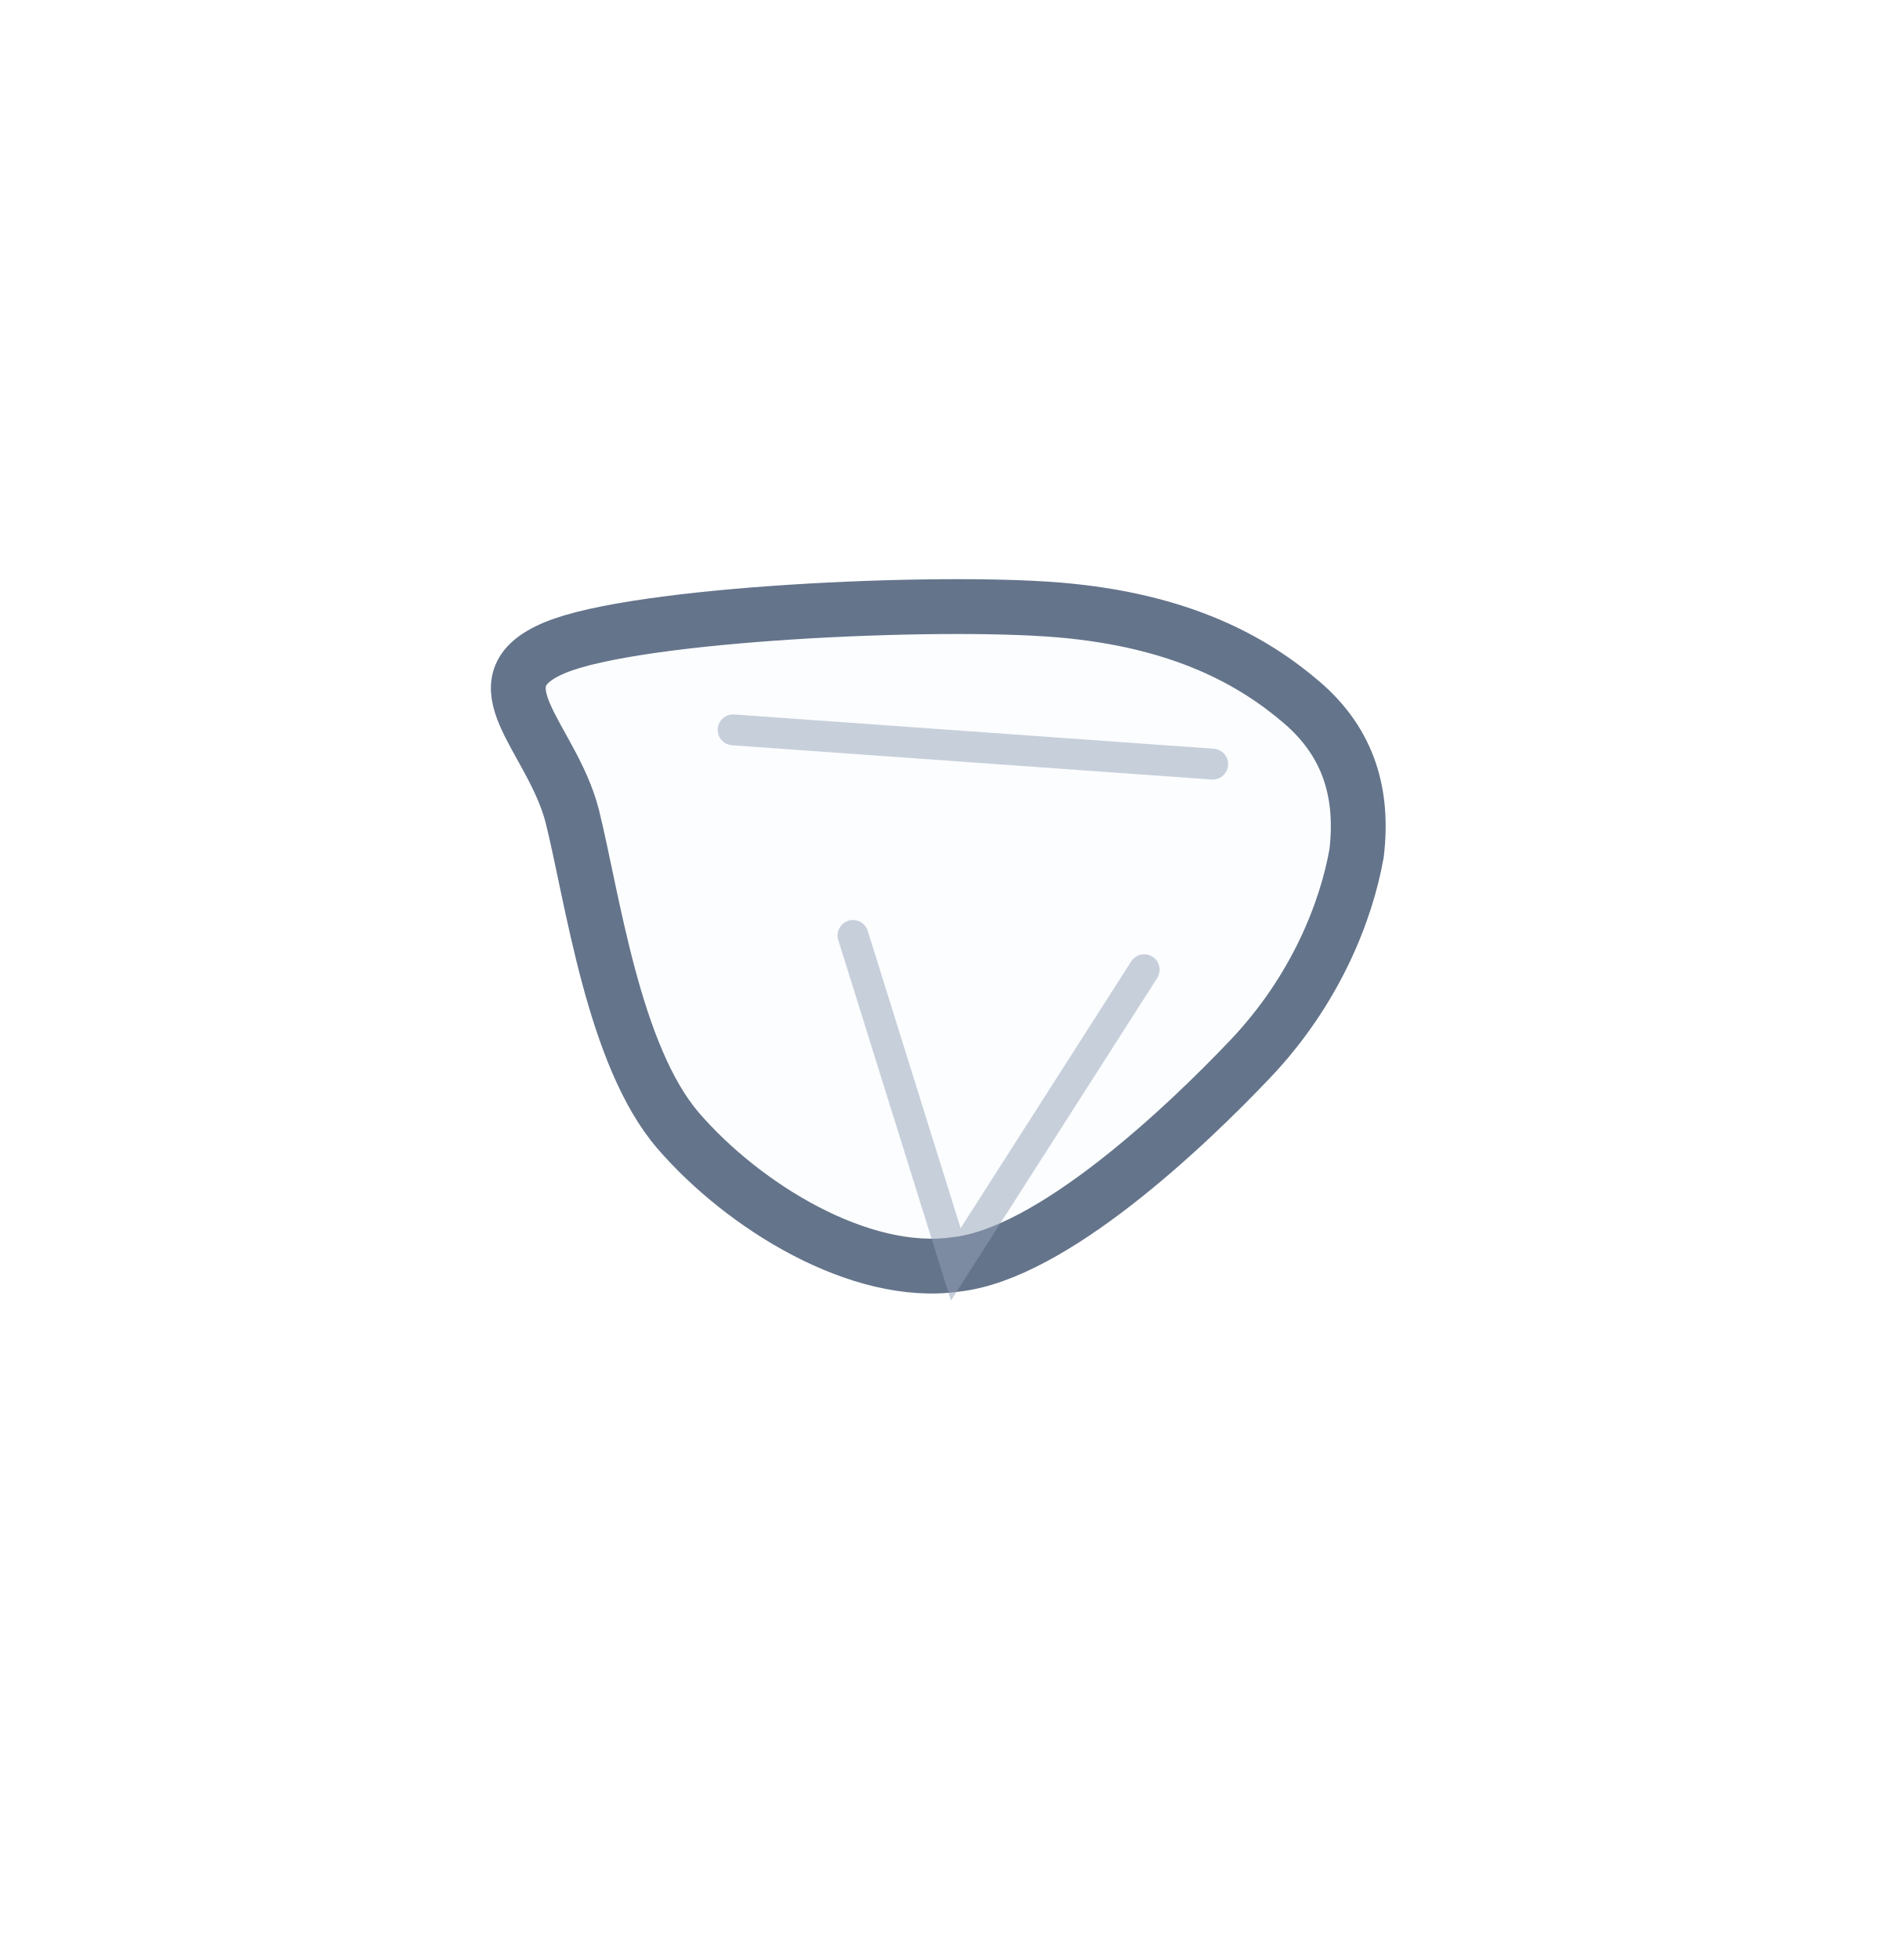
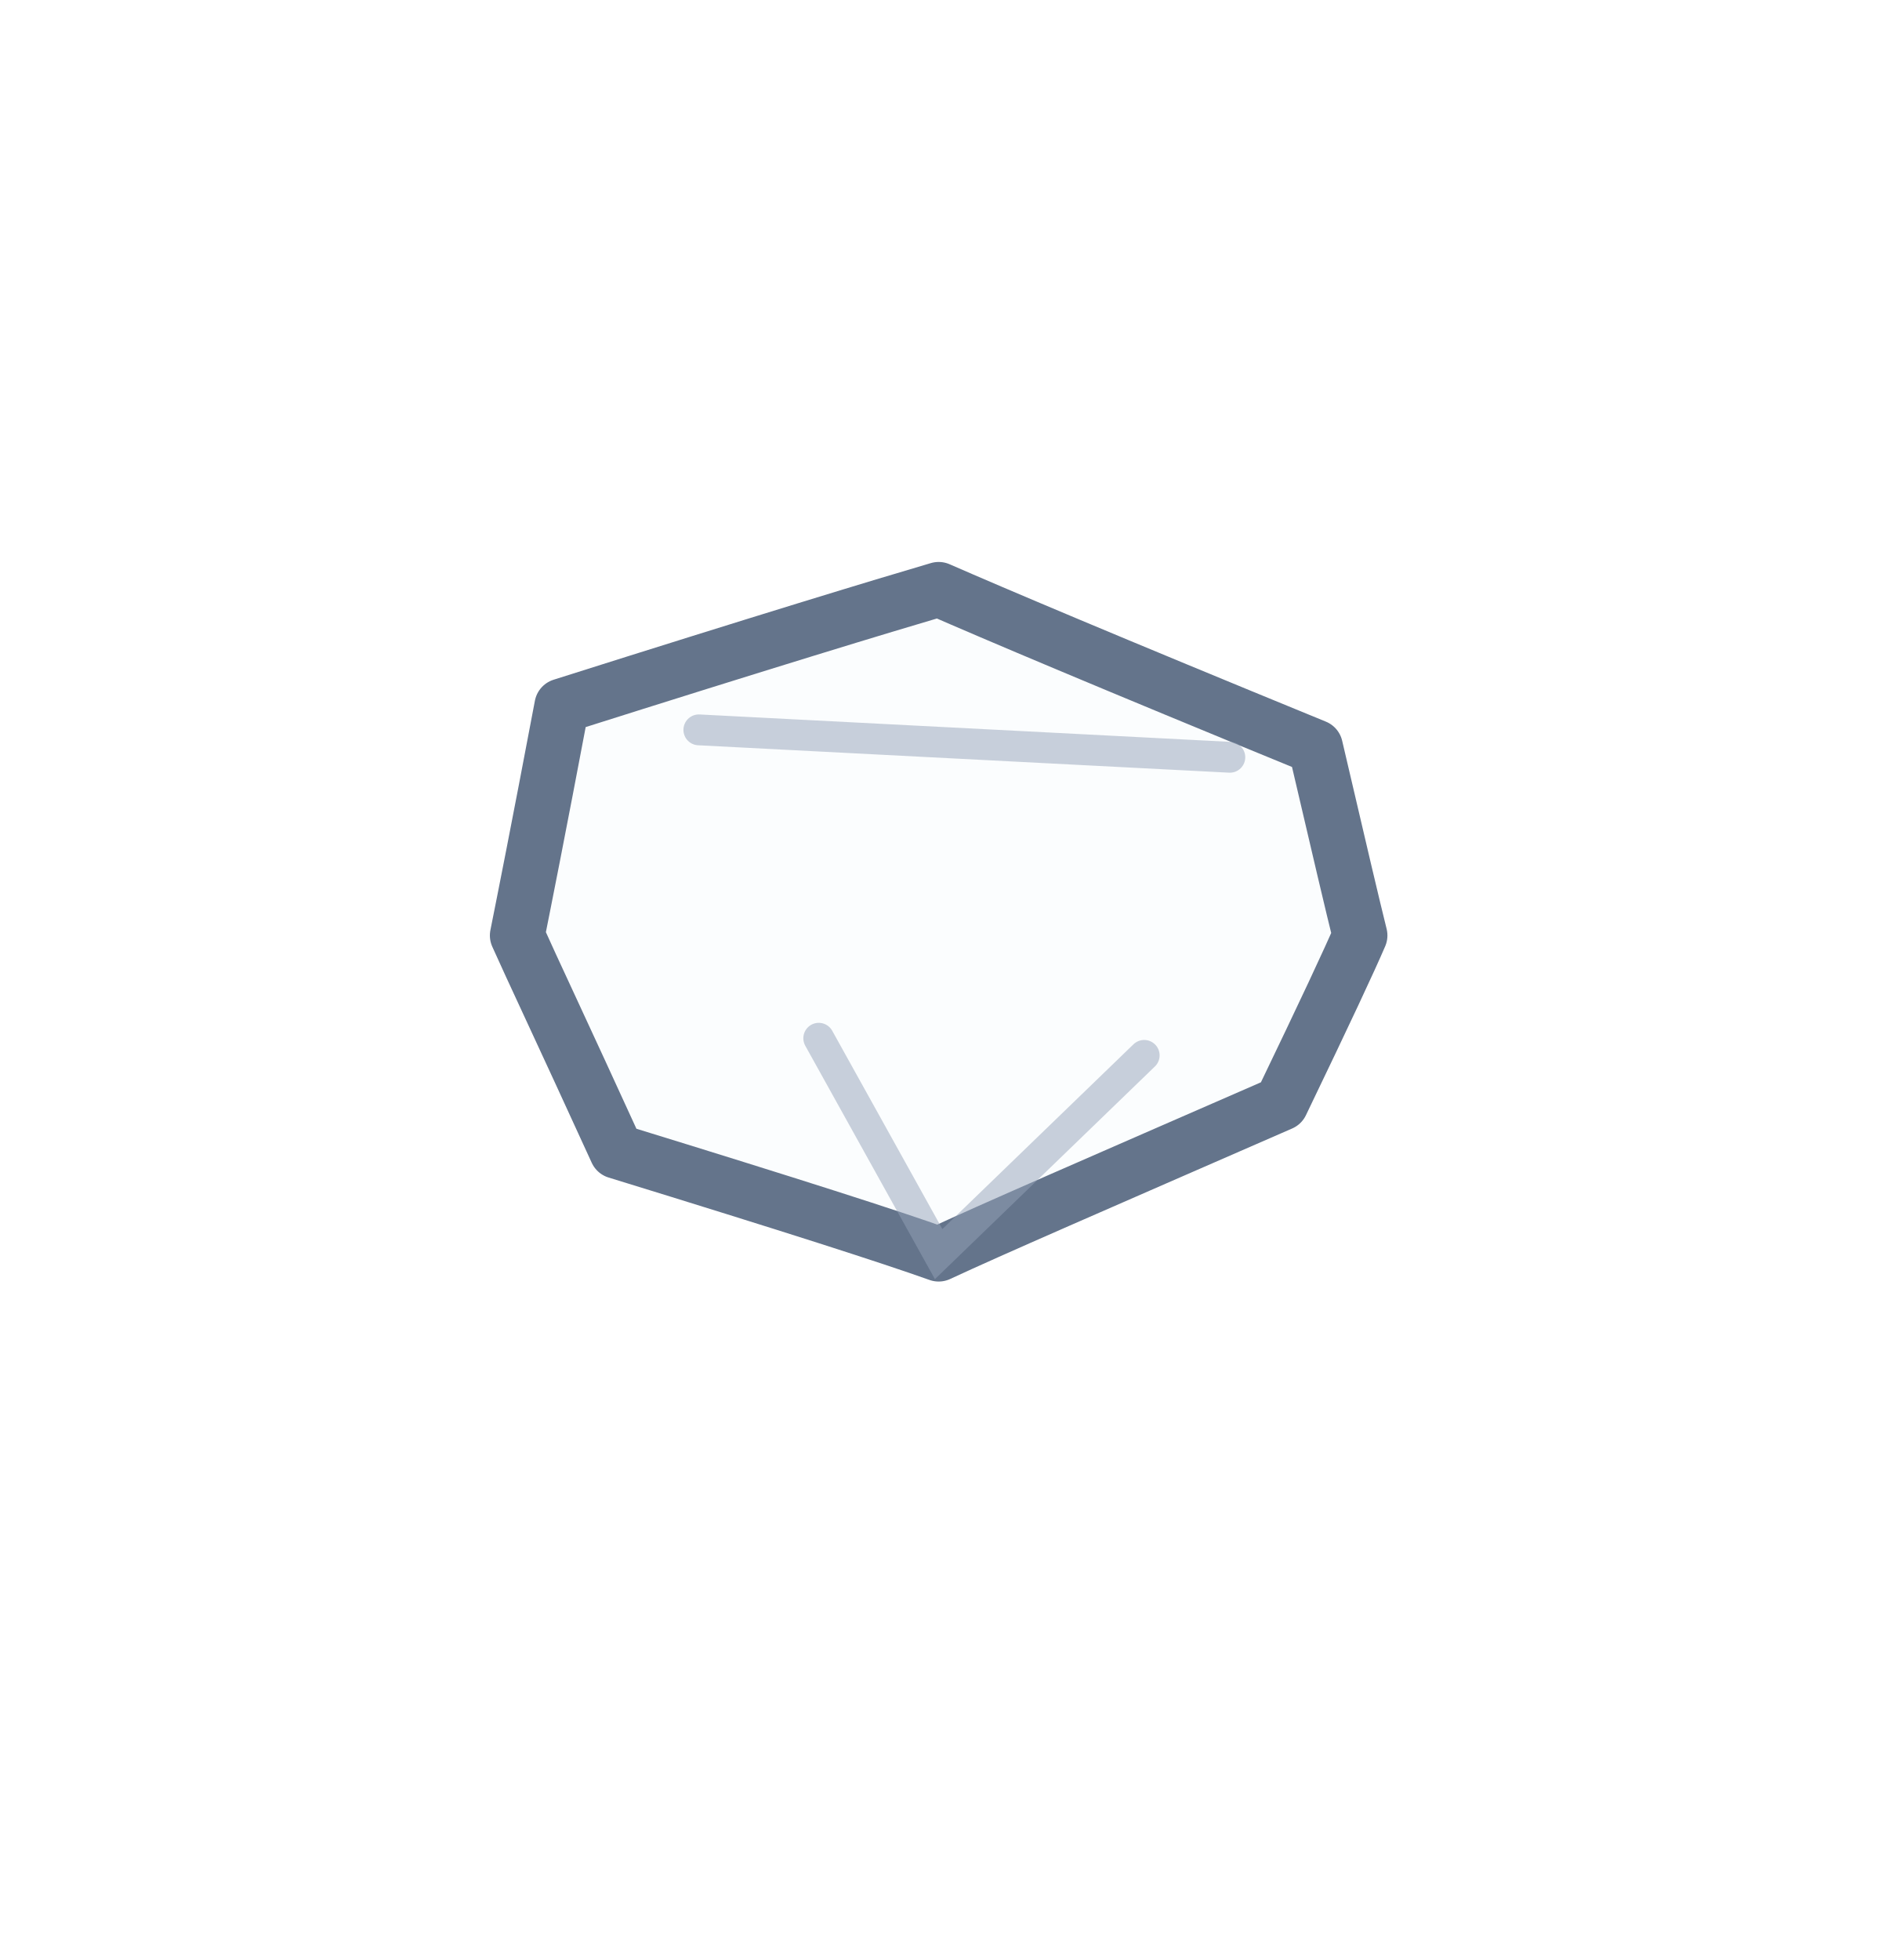
<svg xmlns="http://www.w3.org/2000/svg" viewBox="4.6 4.7 54.8 57.2" width="54.8" height="57.2" data-tooth-fdi="62" data-view="occlusal" role="img">
  <g transform="translate(64 0) scale(-1 1)">
-     <path d="M21.4 25.2 C22.8 24 24.9 22.8 28.5 22.5 C32.1 22.2 40.8 22.6 43.2 23.6 C45.6 24.6 43.3 26.2 42.7 28.5 C42.1 30.9 41.5 35.5 39.6 37.7 C37.7 39.9 34.3 42 31.5 41.6 C28.7 41.3 24.8 37.6 22.9 35.6 C21 33.6 20.1 31.3 19.8 29.6 C19.6 27.9 20 26.4 21.4 25.2 Z" fill="#fbfdfe" stroke="#64748b" stroke-width="1.6" stroke-linecap="round" stroke-linejoin="round" data-part="outline" />
-     <path d="M43.2 23.6 C45.6 24.6 43.3 26.2 42.7 28.5 C42.1 30.9 41.5 35.5 39.6 37.7 L34.7 33.3 L36.1 27.9 Z" data-surface="mesial" data-tooth-fdi="62" fill="none" stroke="none" />
-     <path d="M22.9 35.6 C21 33.6 20.1 31.3 19.8 29.6 C19.6 27.9 20 26.4 21.4 25.2 L27.8 28.5 L28.4 32.5 Z" data-surface="distal" data-tooth-fdi="62" fill="none" stroke="none" />
-     <path d="M21.4 25.2 C22.8 24 24.9 22.8 28.5 22.5 C32.1 22.2 40.8 22.6 43.2 23.6 L36.1 27.9 L27.8 28.5 Z" data-surface="buccal" data-tooth-fdi="62" fill="none" stroke="none" />
-     <path d="M39.6 37.7 C37.7 39.9 34.3 42 31.5 41.6 C28.7 41.3 24.8 37.6 22.9 35.6 L28.4 32.5 L34.7 33.3 Z" data-surface="lingual" data-tooth-fdi="62" fill="none" stroke="none" />
-     <path d="M27.8 28.5 L36.1 27.9 L34.7 33.3 L28.4 32.5 Z" data-surface="central" data-tooth-fdi="62" fill="none" stroke="none" />
-     <path d="M24 27 L38 26 M26 33 L31.5 41.6 L34.5 32" fill="none" stroke="#94a3b8" stroke-width="0.9" stroke-opacity="0.5" stroke-linecap="round" data-part="detail" />
+     <path d="M21 26.5 C27.1 24 30.4 22.6 32 21.9 C33.7 22.4 37 23.4 43 25.3 C43.7 29 44.1 31 44.3 32 C43.9 32.9 43 34.8 41.4 38.3 C36.2 39.9 33.4 40.8 32 41.3 C30.5 40.6 27.5 39.3 22 36.9 C20.7 34.2 20 32.7 19.7 32 C19.9 31.2 20.3 29.5 21 26.5 Z" fill="#fbfdfe" stroke="#64748b" stroke-width="1.6" stroke-linecap="round" stroke-linejoin="round" data-part="outline" />
+     <path d="M43 25.3 C43.7 29 44.1 31 44.3 32 C43.9 32.9 43 34.8 41.4 38.3 L38.4 36.3 L39.5 27.4 Z" data-surface="mesial" data-tooth-fdi="62" fill="none" stroke="none" />
+     <path d="M22 36.9 C20.7 34.2 20 32.7 19.7 32 C19.9 31.2 20.3 29.5 21 26.5 L24.5 28.3 L25.2 35.3 Z" data-surface="distal" data-tooth-fdi="62" fill="none" stroke="none" />
+     <path d="M21 26.5 C27.1 24 30.4 22.6 32 21.9 C33.7 22.4 37 23.4 43 25.3 L39.5 27.4 L24.5 28.3 Z" data-surface="buccal" data-tooth-fdi="62" fill="none" stroke="none" />
+     <path d="M41.4 38.3 C36.2 39.9 33.4 40.8 32 41.3 C30.5 40.6 27.5 39.3 22 36.9 L25.2 35.3 L38.4 36.3 Z" data-surface="lingual" data-tooth-fdi="62" fill="none" stroke="none" />
+     <path d="M24.5 28.3 L39.5 27.4 L38.4 36.3 L25.2 35.3 Z" data-surface="central" data-tooth-fdi="62" fill="none" stroke="none" />
+     <path d="M23.5 26.8 L39 26 M26 35.5 L32 41.3 L35.5 35" fill="none" stroke="#94a3b8" stroke-width="0.9" stroke-opacity="0.5" stroke-linecap="round" data-part="detail" />
  </g>
</svg>
